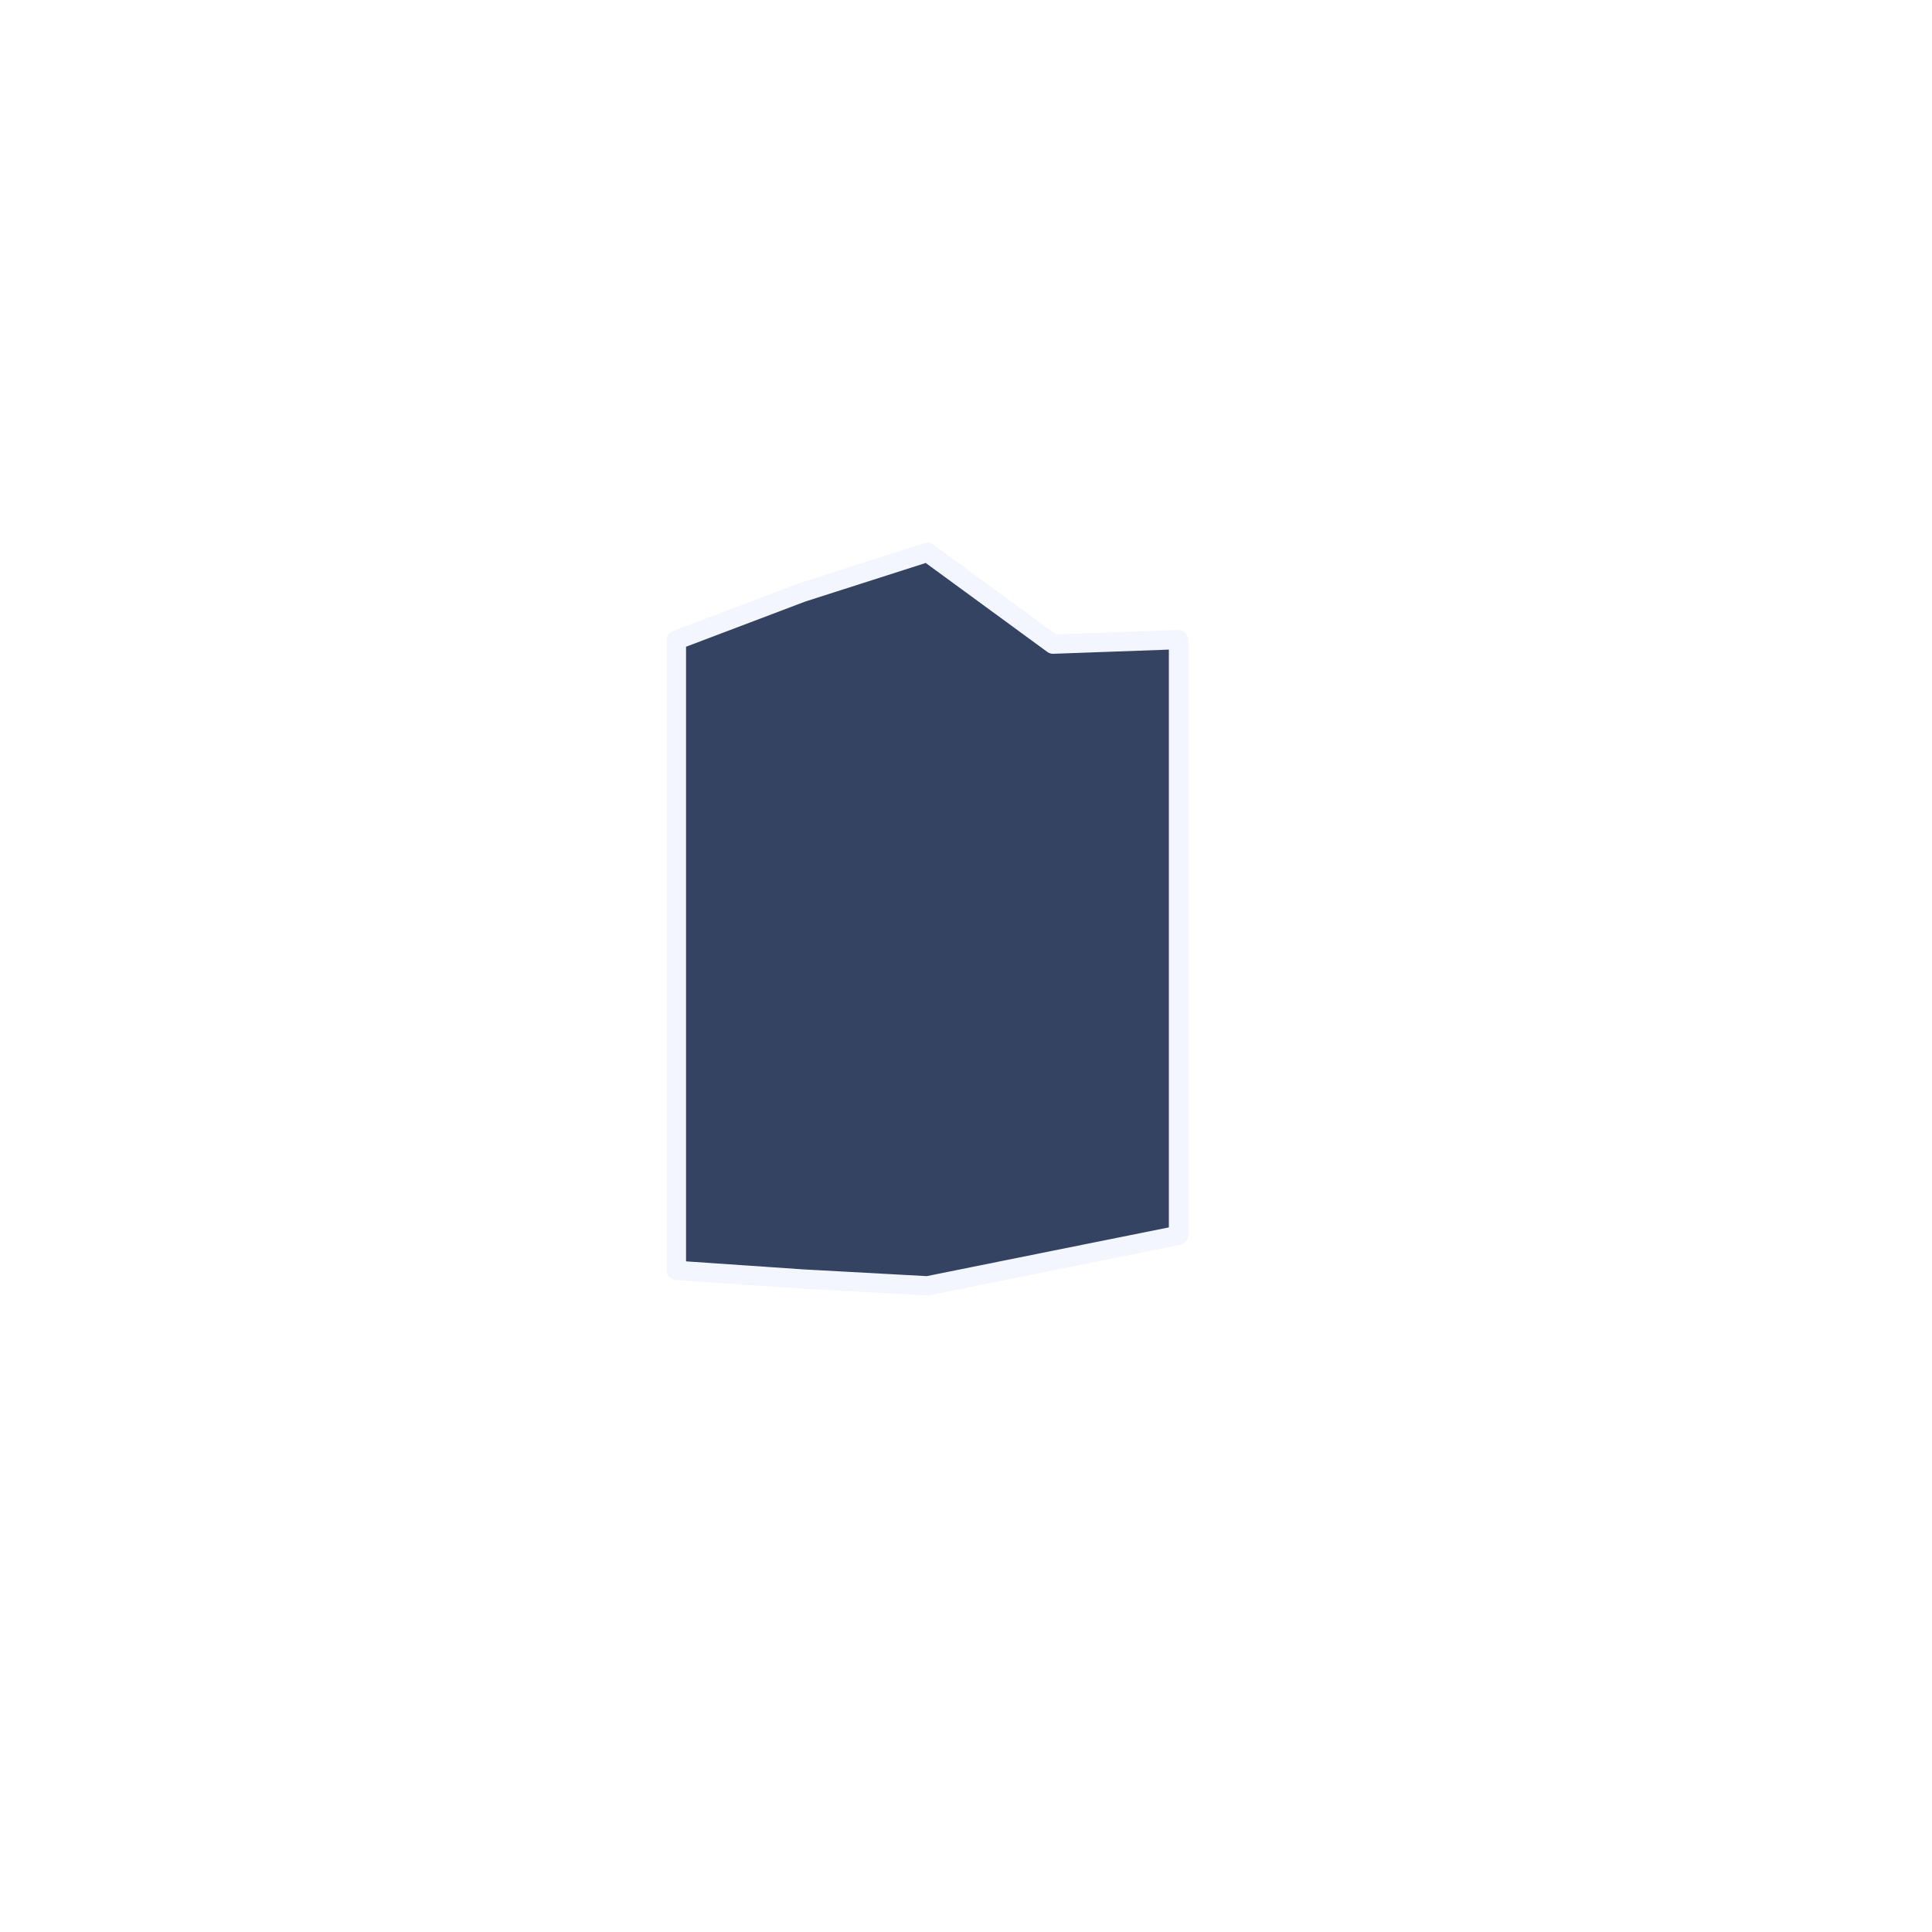
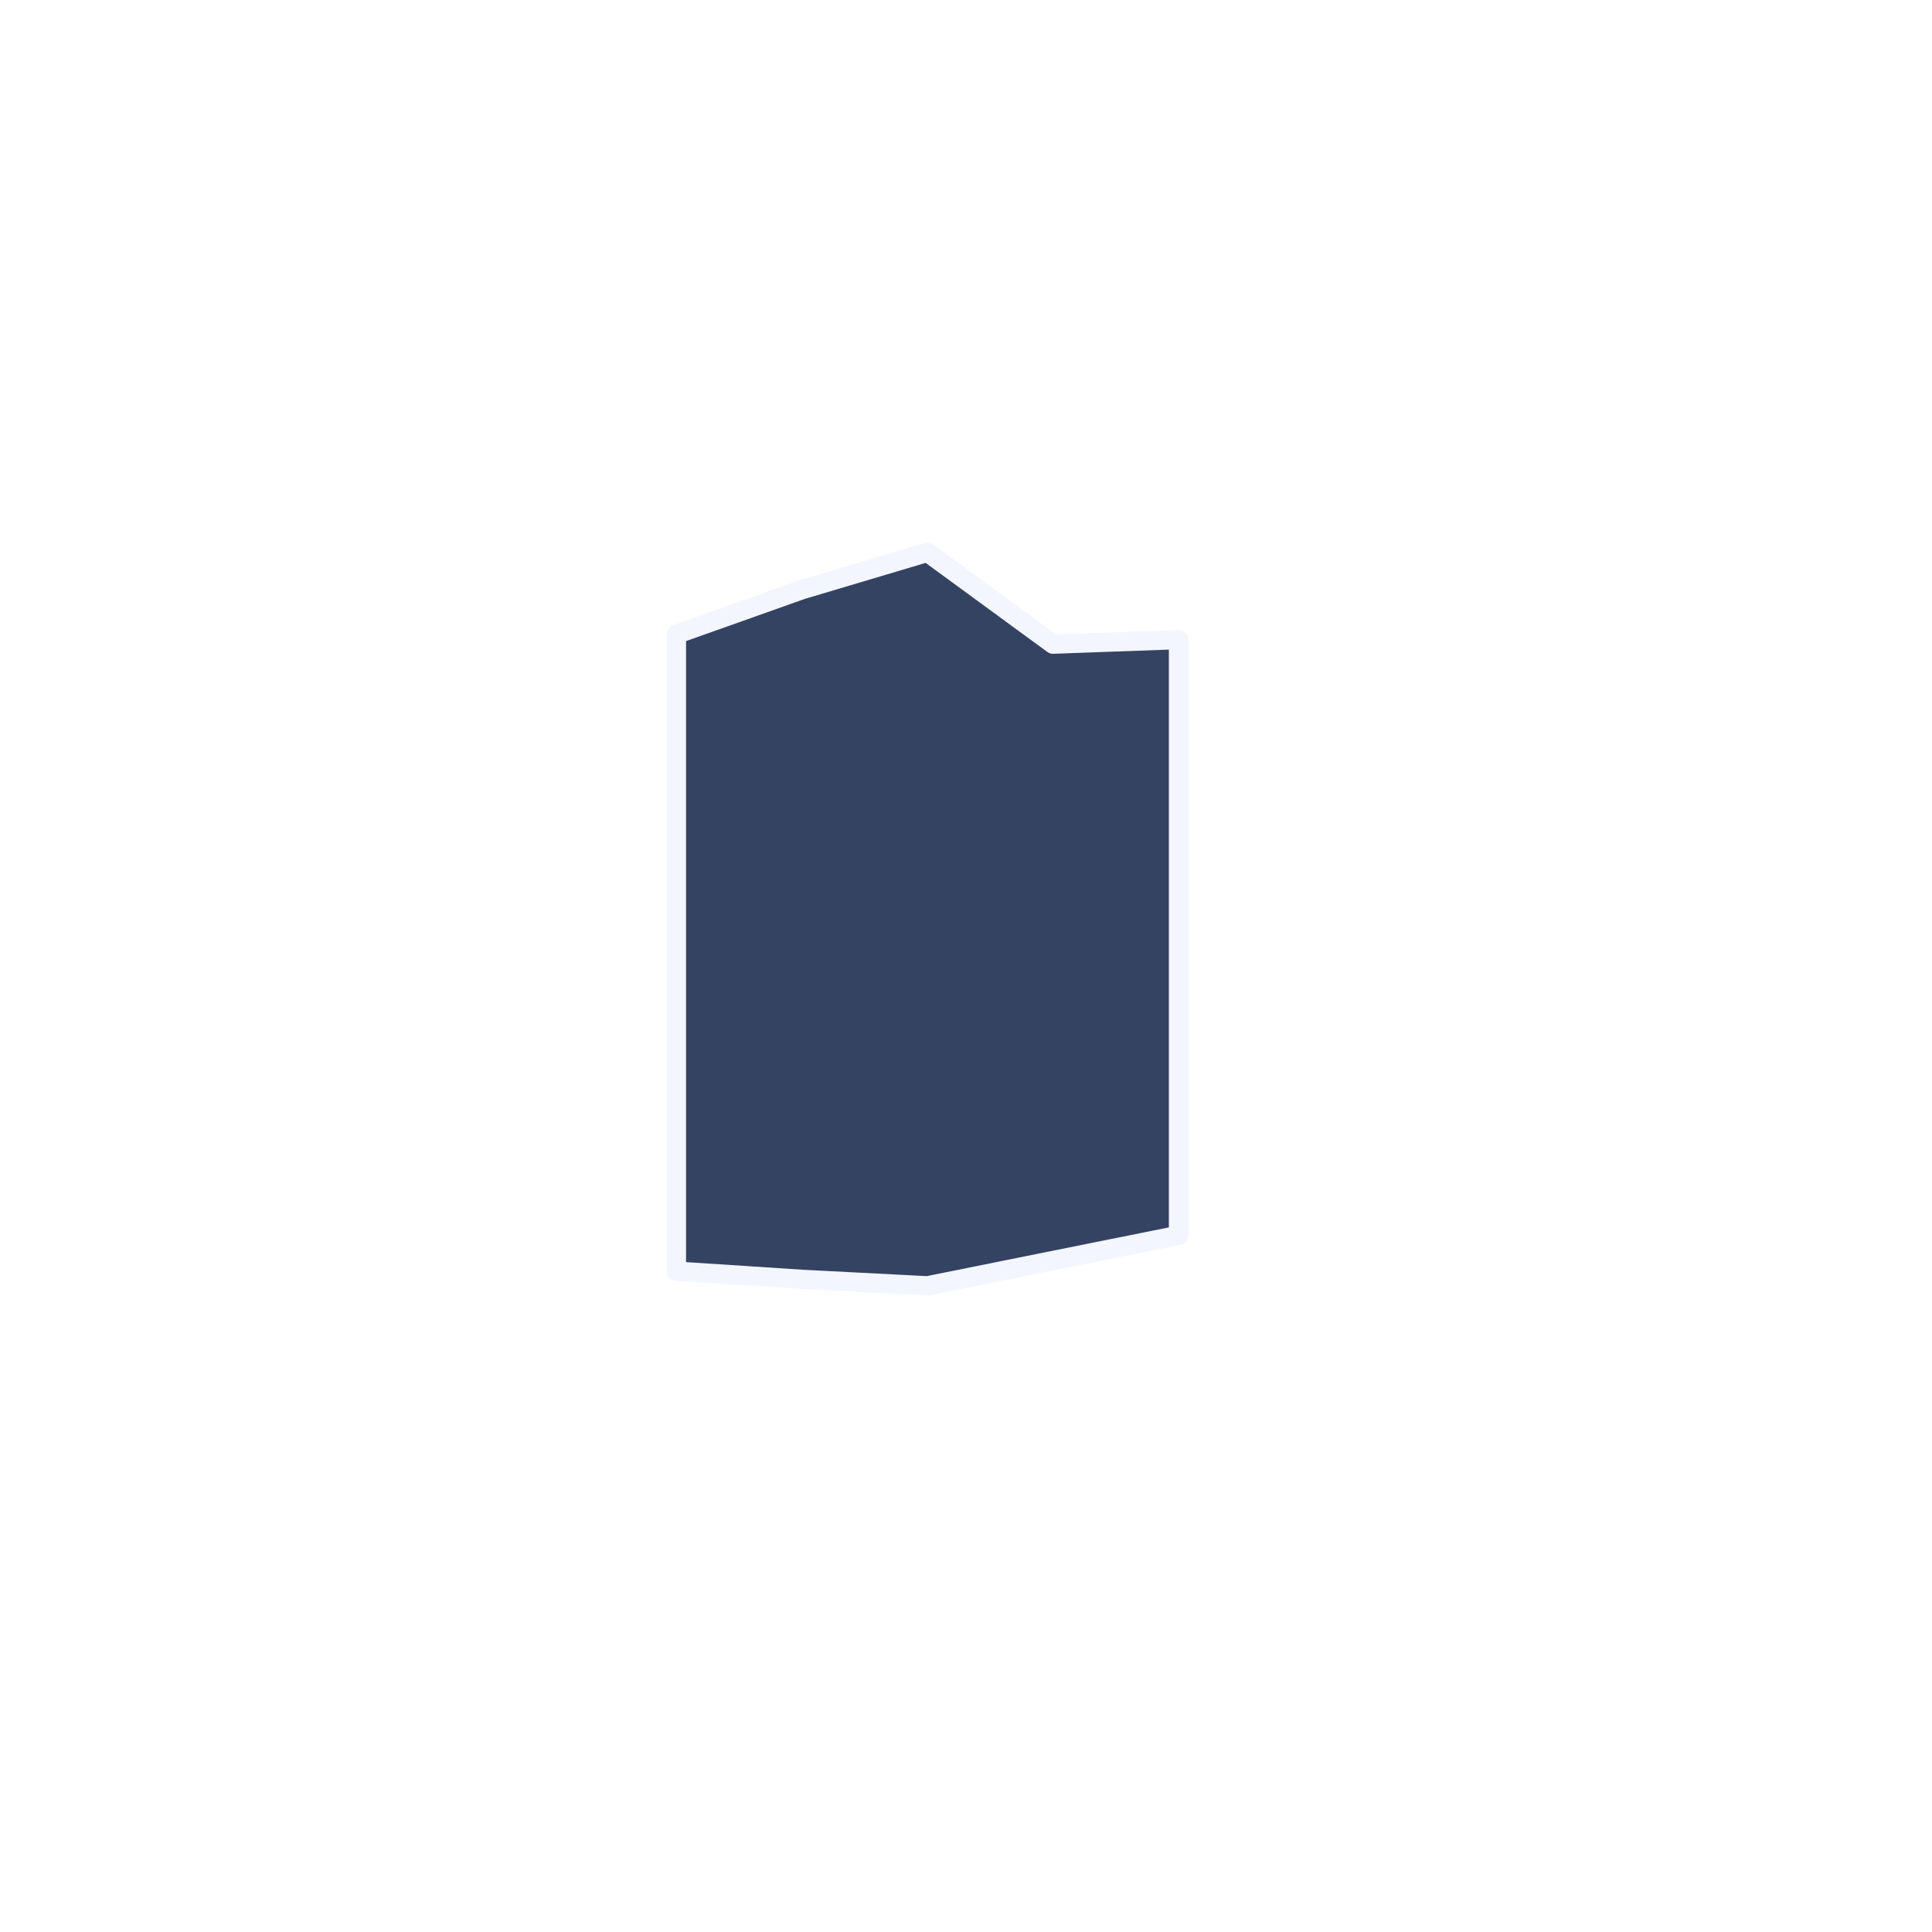
<svg viewBox="0 0 200 200">
-   <path d="M 70.02 66.26 L 83.02 61.33 L 96.01 57.17 L 109.01 66.68 L 122 66.21 L 122 127.88 L 109.01 130.49 L 96.01 133.11 L 83.02 132.4 L 70.02 131.51 Z" fill="#354362" stroke="#f4f6ff" stroke-width="2" stroke-linejoin="round" />
+   <path d="M 70.02 65.66 L 83.02 61.04 L 96.01 57.17 L 109.01 66.68 L 122 66.21 L 122 127.88 L 109.01 130.49 L 96.01 133.11 L 83.02 132.44 L 70.02 131.59 Z" fill="#354362" stroke="#f4f6ff" stroke-width="2" stroke-linejoin="round" />
</svg>
